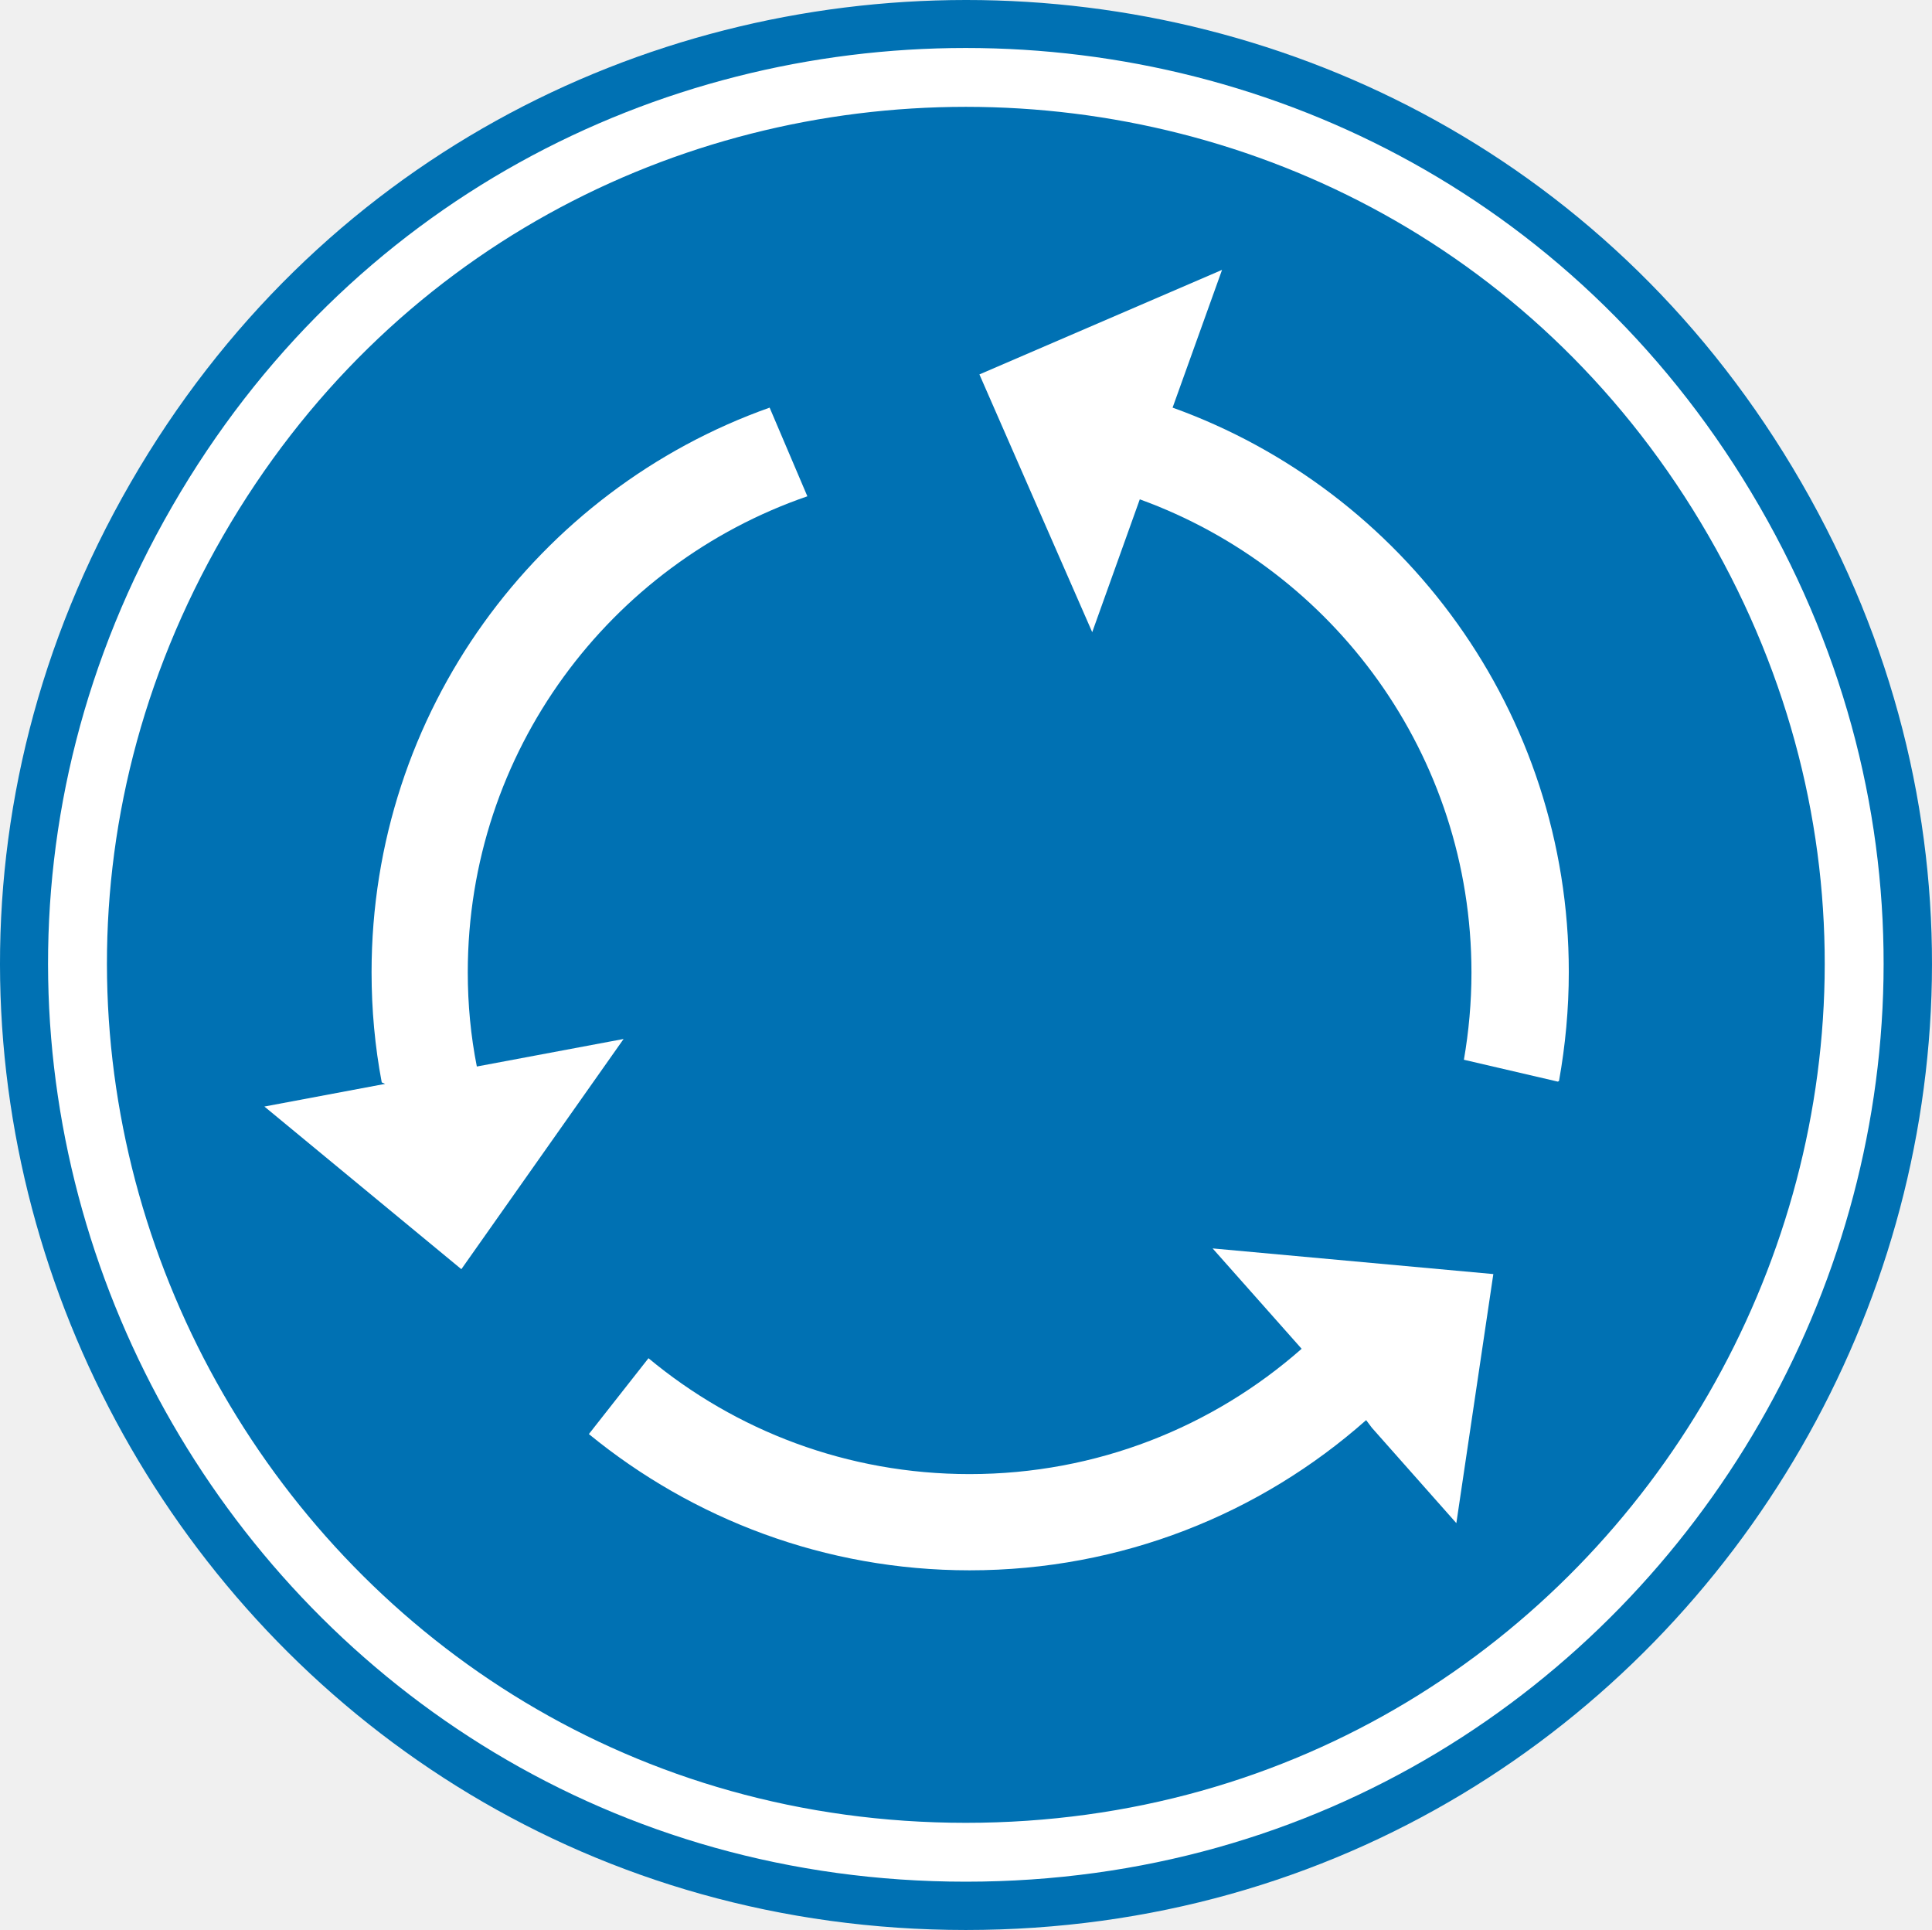
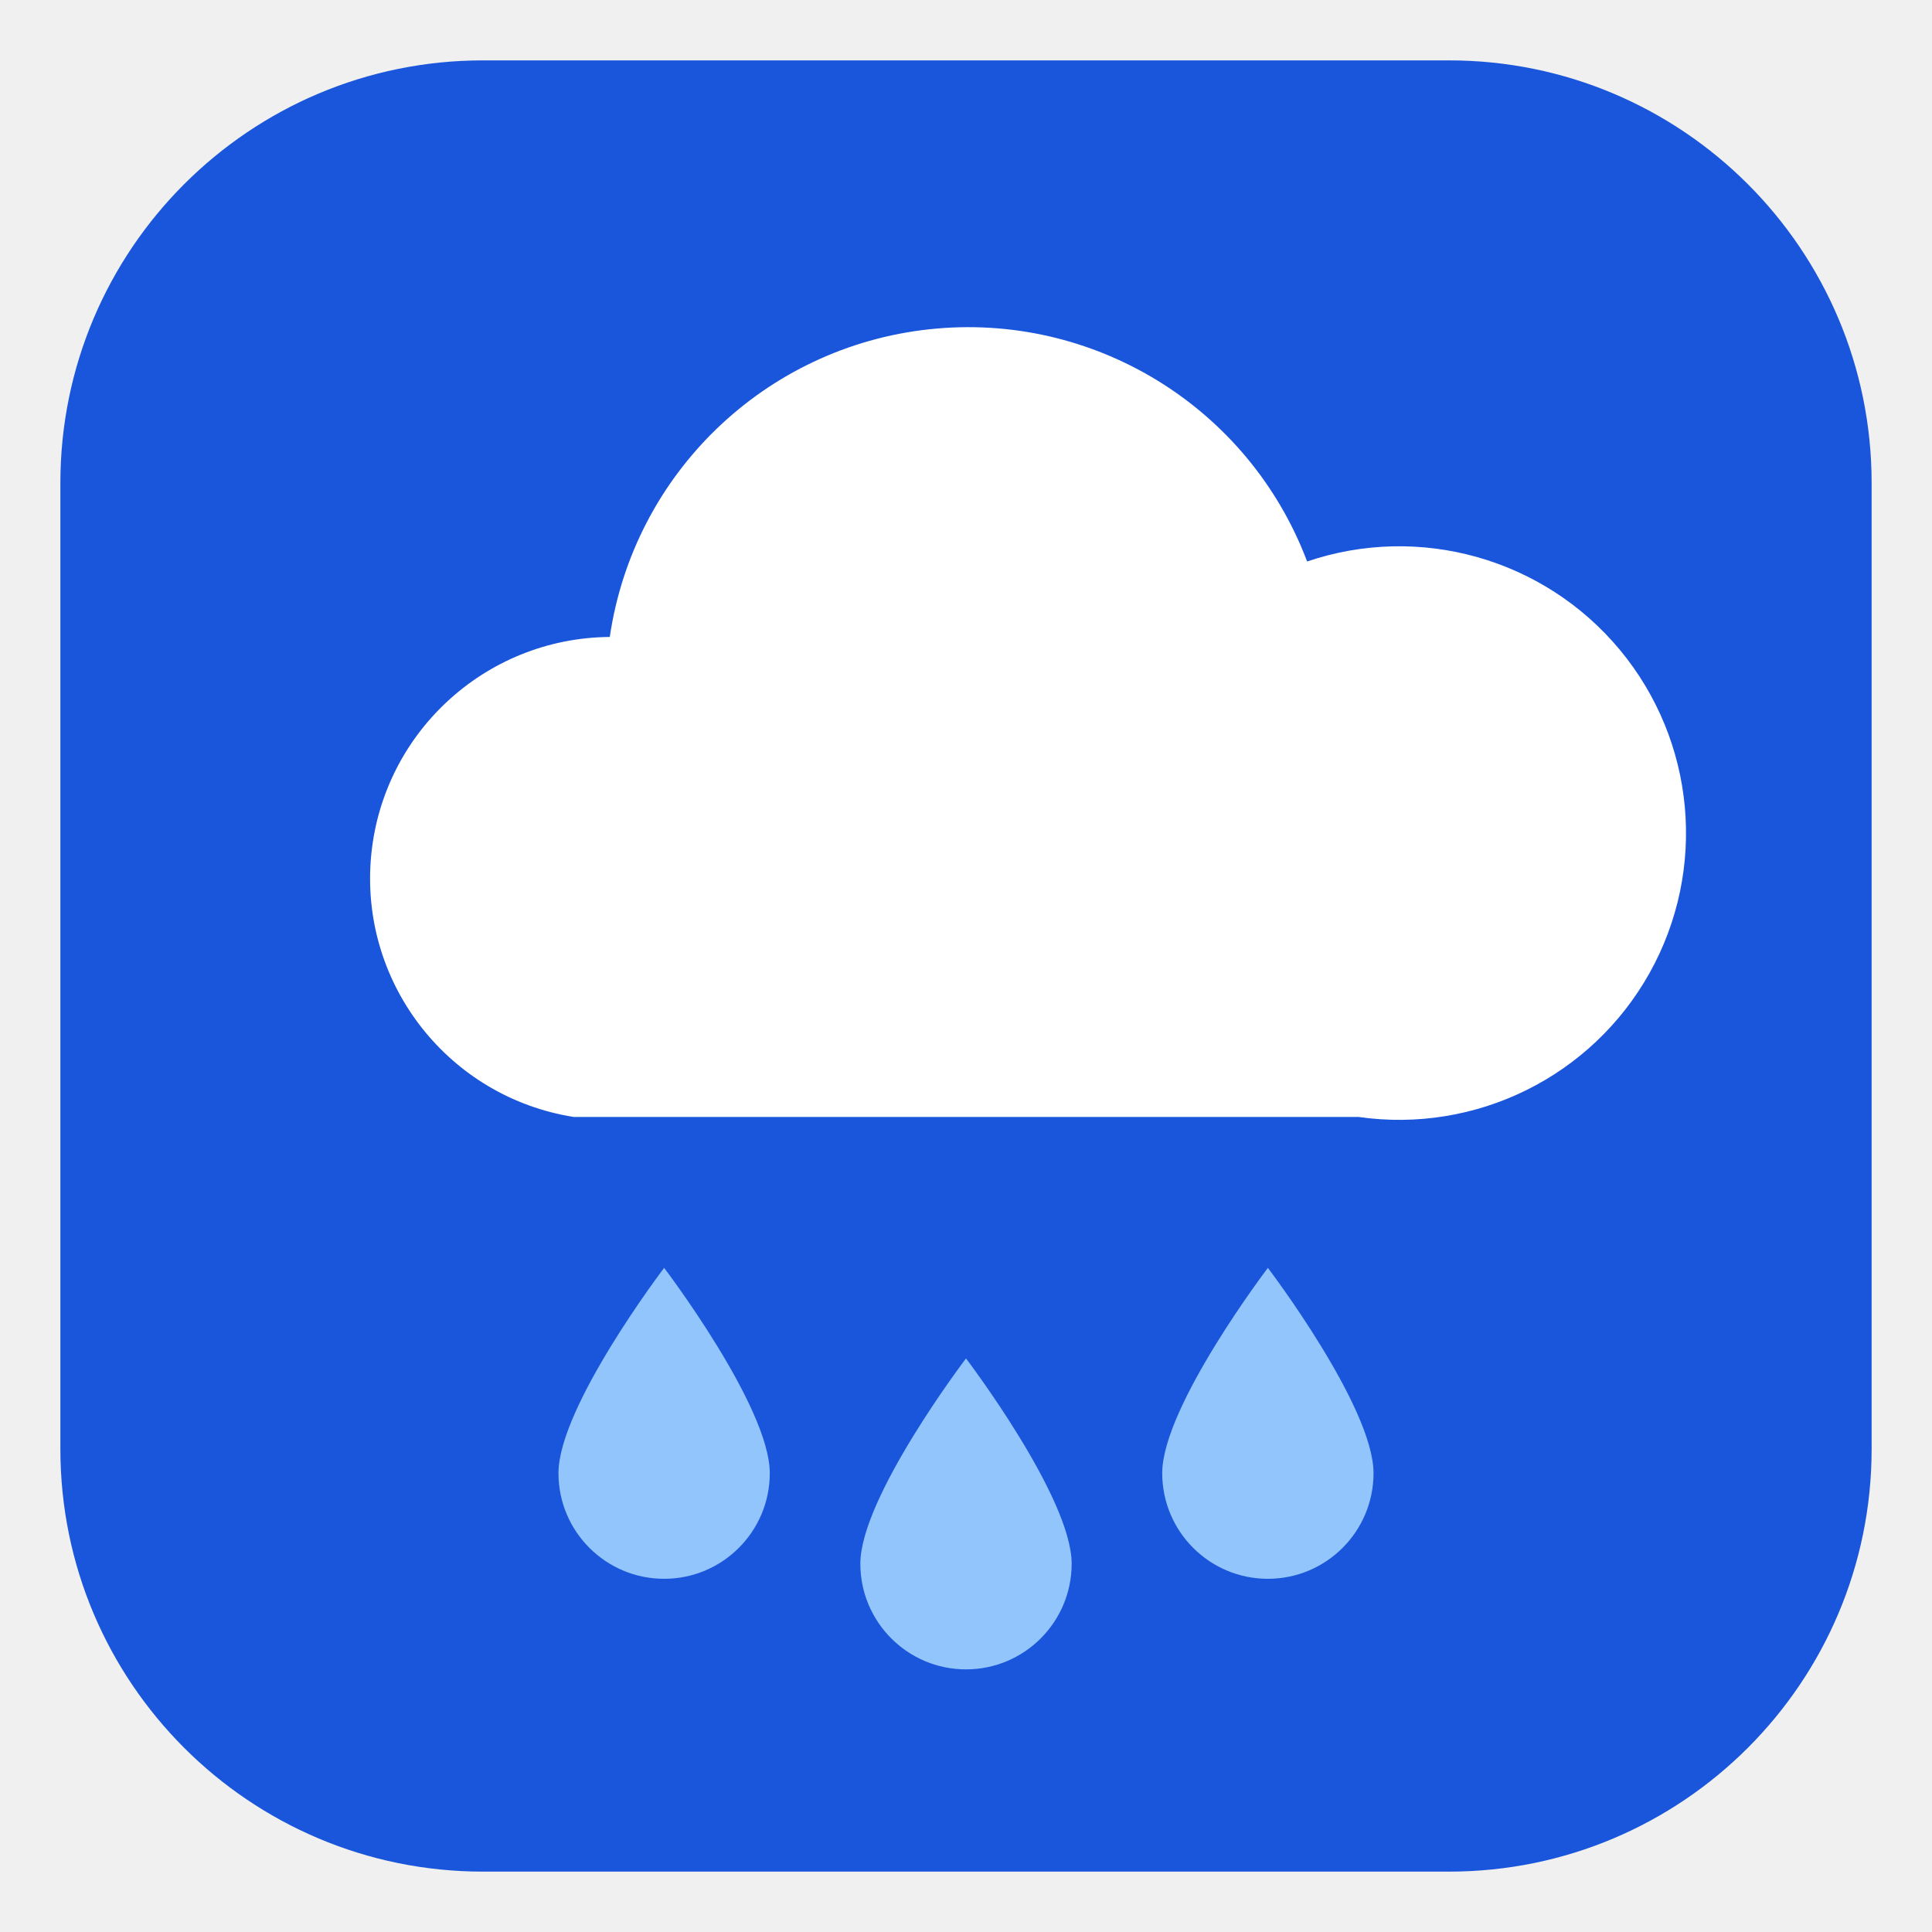
- <svg xmlns="http://www.w3.org/2000/svg" version="1.1" id="Calque_1" x="0px" y="0px" width="78.259px" height="78.164px" viewBox="0 0 78.259 78.164" enable-background="new 0 0 78.259 78.164" xml:space="preserve">
-   <path fill-rule="evenodd" clip-rule="evenodd" fill="#0071B3" d="M39.123,78.088c-30.018,0-48.772-32.509-33.763-58.507  c15.009-25.998,52.532-26.014,67.541,0C87.91,45.579,69.141,78.088,39.123,78.088z" />
-   <path fill="none" stroke="#0071B3" stroke-width="0.153" stroke-miterlimit="3.863" d="M39.123,78.088  c-30.018,0-48.772-32.509-33.763-58.507c15.009-25.998,52.532-26.014,67.541,0C87.91,45.579,69.141,78.088,39.123,78.088z" />
-   <path fill-rule="evenodd" clip-rule="evenodd" fill="#FFFFFF" d="M39.123,76.132c-28.52,0-46.341-30.889-32.081-55.588  c14.244-24.699,49.901-24.699,64.161,0C85.464,45.243,67.643,76.132,39.123,76.132z" />
-   <path fill="none" stroke="#FFFFFF" stroke-width="0.153" stroke-miterlimit="3.863" d="M39.123,76.132  c-28.52,0-46.341-30.889-32.081-55.588c14.244-24.699,49.901-24.699,64.161,0C85.464,45.243,67.643,76.132,39.123,76.132z" />
-   <path fill-rule="evenodd" clip-rule="evenodd" fill="#0071B3" d="M39.123,73.748c-26.686,0-43.361-28.903-30.018-52.012  c13.343-23.11,46.693-23.11,60.036,0C82.484,44.845,65.809,73.748,39.123,73.748z" />
-   <path fill="none" stroke="#0071B3" stroke-width="0.153" stroke-miterlimit="3.863" d="M39.123,73.748  c-26.686,0-43.361-28.903-30.018-52.012c13.343-23.11,46.693-23.11,60.036,0C82.484,44.845,65.809,73.748,39.123,73.748z" />
-   <path fill="#FFFFFF" d="M15.601,43.897l-4.891,0.918l7.978,6.587l6.572-9.323l-5.945,1.115c-0.245-1.237-0.367-2.506-0.367-3.82  c0-8.941,5.762-16.522,13.756-19.274l-1.529-3.591c-9.399,3.332-16.124,12.319-16.124,22.865c0,1.527,0.137,3.011,0.412,4.463  L15.601,43.897z" />
-   <path fill="none" stroke="#FFFFFF" stroke-width="0" stroke-miterlimit="3.863" d="M15.601,43.897l-4.891,0.918l7.978,6.587  l6.572-9.323l-5.945,1.115c-0.245-1.237-0.367-2.506-0.367-3.82c0-8.941,5.762-16.522,13.756-19.274l-1.529-3.591  c-9.399,3.332-16.124,12.319-16.124,22.865c0,1.527,0.137,3.011,0.412,4.463L15.601,43.897z" />
-   <path fill="#FFFFFF" d="M63.104,43.806l-3.806-0.886c0.198-1.147,0.306-2.323,0.306-3.53c0-8.82-5.594-16.324-13.435-19.167  l-1.927,5.38l-4.569-10.439l9.828-4.234l-2.003,5.579c9.354,3.362,16.049,12.334,16.049,22.85c0,1.514-0.139,2.98-0.396,4.418  L63.104,43.806z" />
-   <path fill="none" stroke="#FFFFFF" stroke-width="0" stroke-miterlimit="3.863" d="M63.104,43.806l-3.806-0.886  c0.198-1.147,0.306-2.323,0.306-3.53c0-8.82-5.594-16.324-13.435-19.167l-1.927,5.38l-4.569-10.439l9.828-4.234l-2.003,5.579  c9.354,3.362,16.049,12.334,16.049,22.85c0,1.514-0.139,2.98-0.396,4.418L63.104,43.806z" />
-   <path fill="#FFFFFF" d="M55.568,57.822l3.424,3.865l1.498-10.087l-11.371-1.039l3.606,4.065c-3.592,3.164-8.299,5.075-13.45,5.075  c-4.952,0-9.476-1.758-13.007-4.693l-2.415,3.072c4.203,3.438,9.568,5.518,15.422,5.518c6.159,0,11.784-2.293,16.063-6.083  L55.568,57.822z" />
-   <path fill="none" stroke="#FFFFFF" stroke-width="0" stroke-miterlimit="3.863" d="M55.568,57.822l3.424,3.865l1.498-10.087  l-11.371-1.039l3.606,4.065c-3.592,3.164-8.299,5.075-13.45,5.075c-4.952,0-9.476-1.758-13.007-4.693l-2.415,3.072  c4.203,3.438,9.568,5.518,15.422,5.518c6.159,0,11.784-2.293,16.063-6.083L55.568,57.822z" />
+ <svg xmlns="http://www.w3.org/2000/svg" viewBox="0 0 64 64" width="64" height="64">
+   <rect x="2" y="2" width="60" height="60" rx="14" fill="#1a56db" />
+   <path d="M19 37a8 8 0 0 1 1.2-15.9A12 12 0 0 1 43.3 18.6 9.5 9.5 0 1 1 45 37z" fill="#ffffff" />
+   <g fill="#93c5fd">
+     <path d="M22 42c0 0 -3.5 4.6 -3.5 6.8a3.5 3.5 0 0 0 7 0C25.5 46.6 22 42 22 42z" />
+     <path d="M32 45c0 0 -3.5 4.6 -3.5 6.8a3.5 3.5 0 0 0 7 0C35.5 49.6 32 45 32 45z" />
+     <path d="M42 42c0 0 -3.5 4.6 -3.5 6.8a3.5 3.5 0 0 0 7 0C45.5 46.6 42 42 42 42z" />
+   </g>
</svg>
